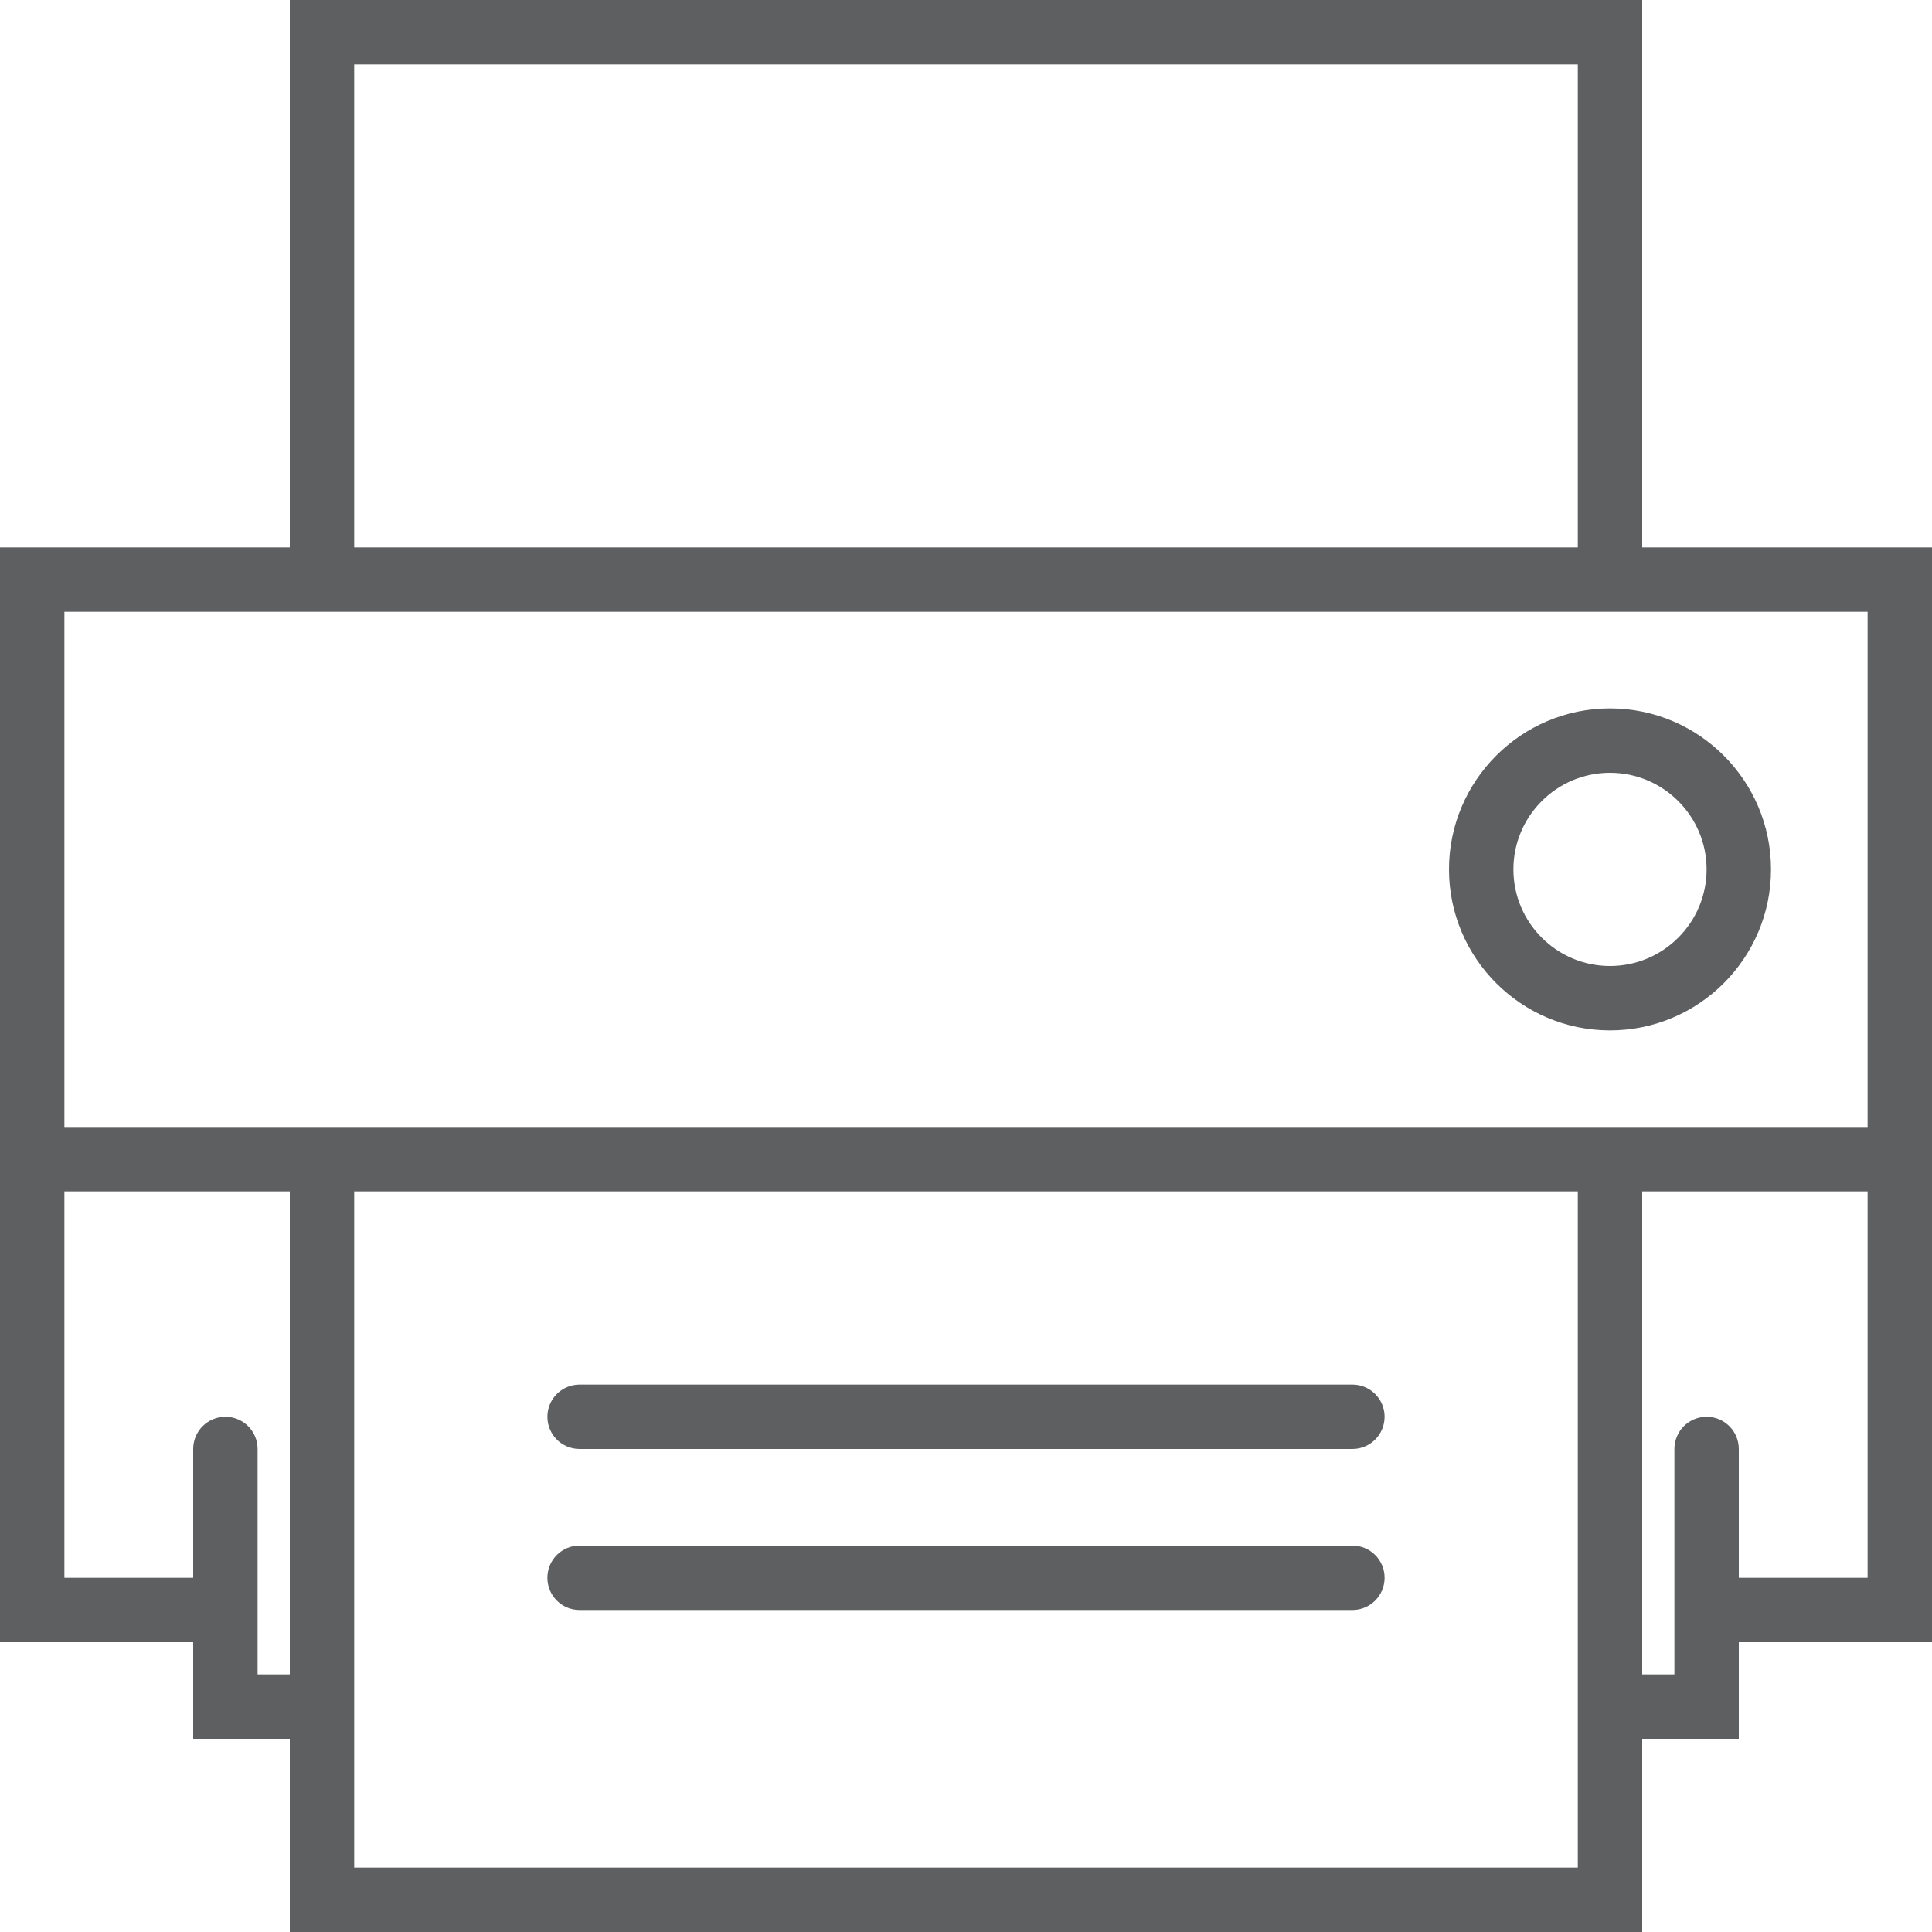
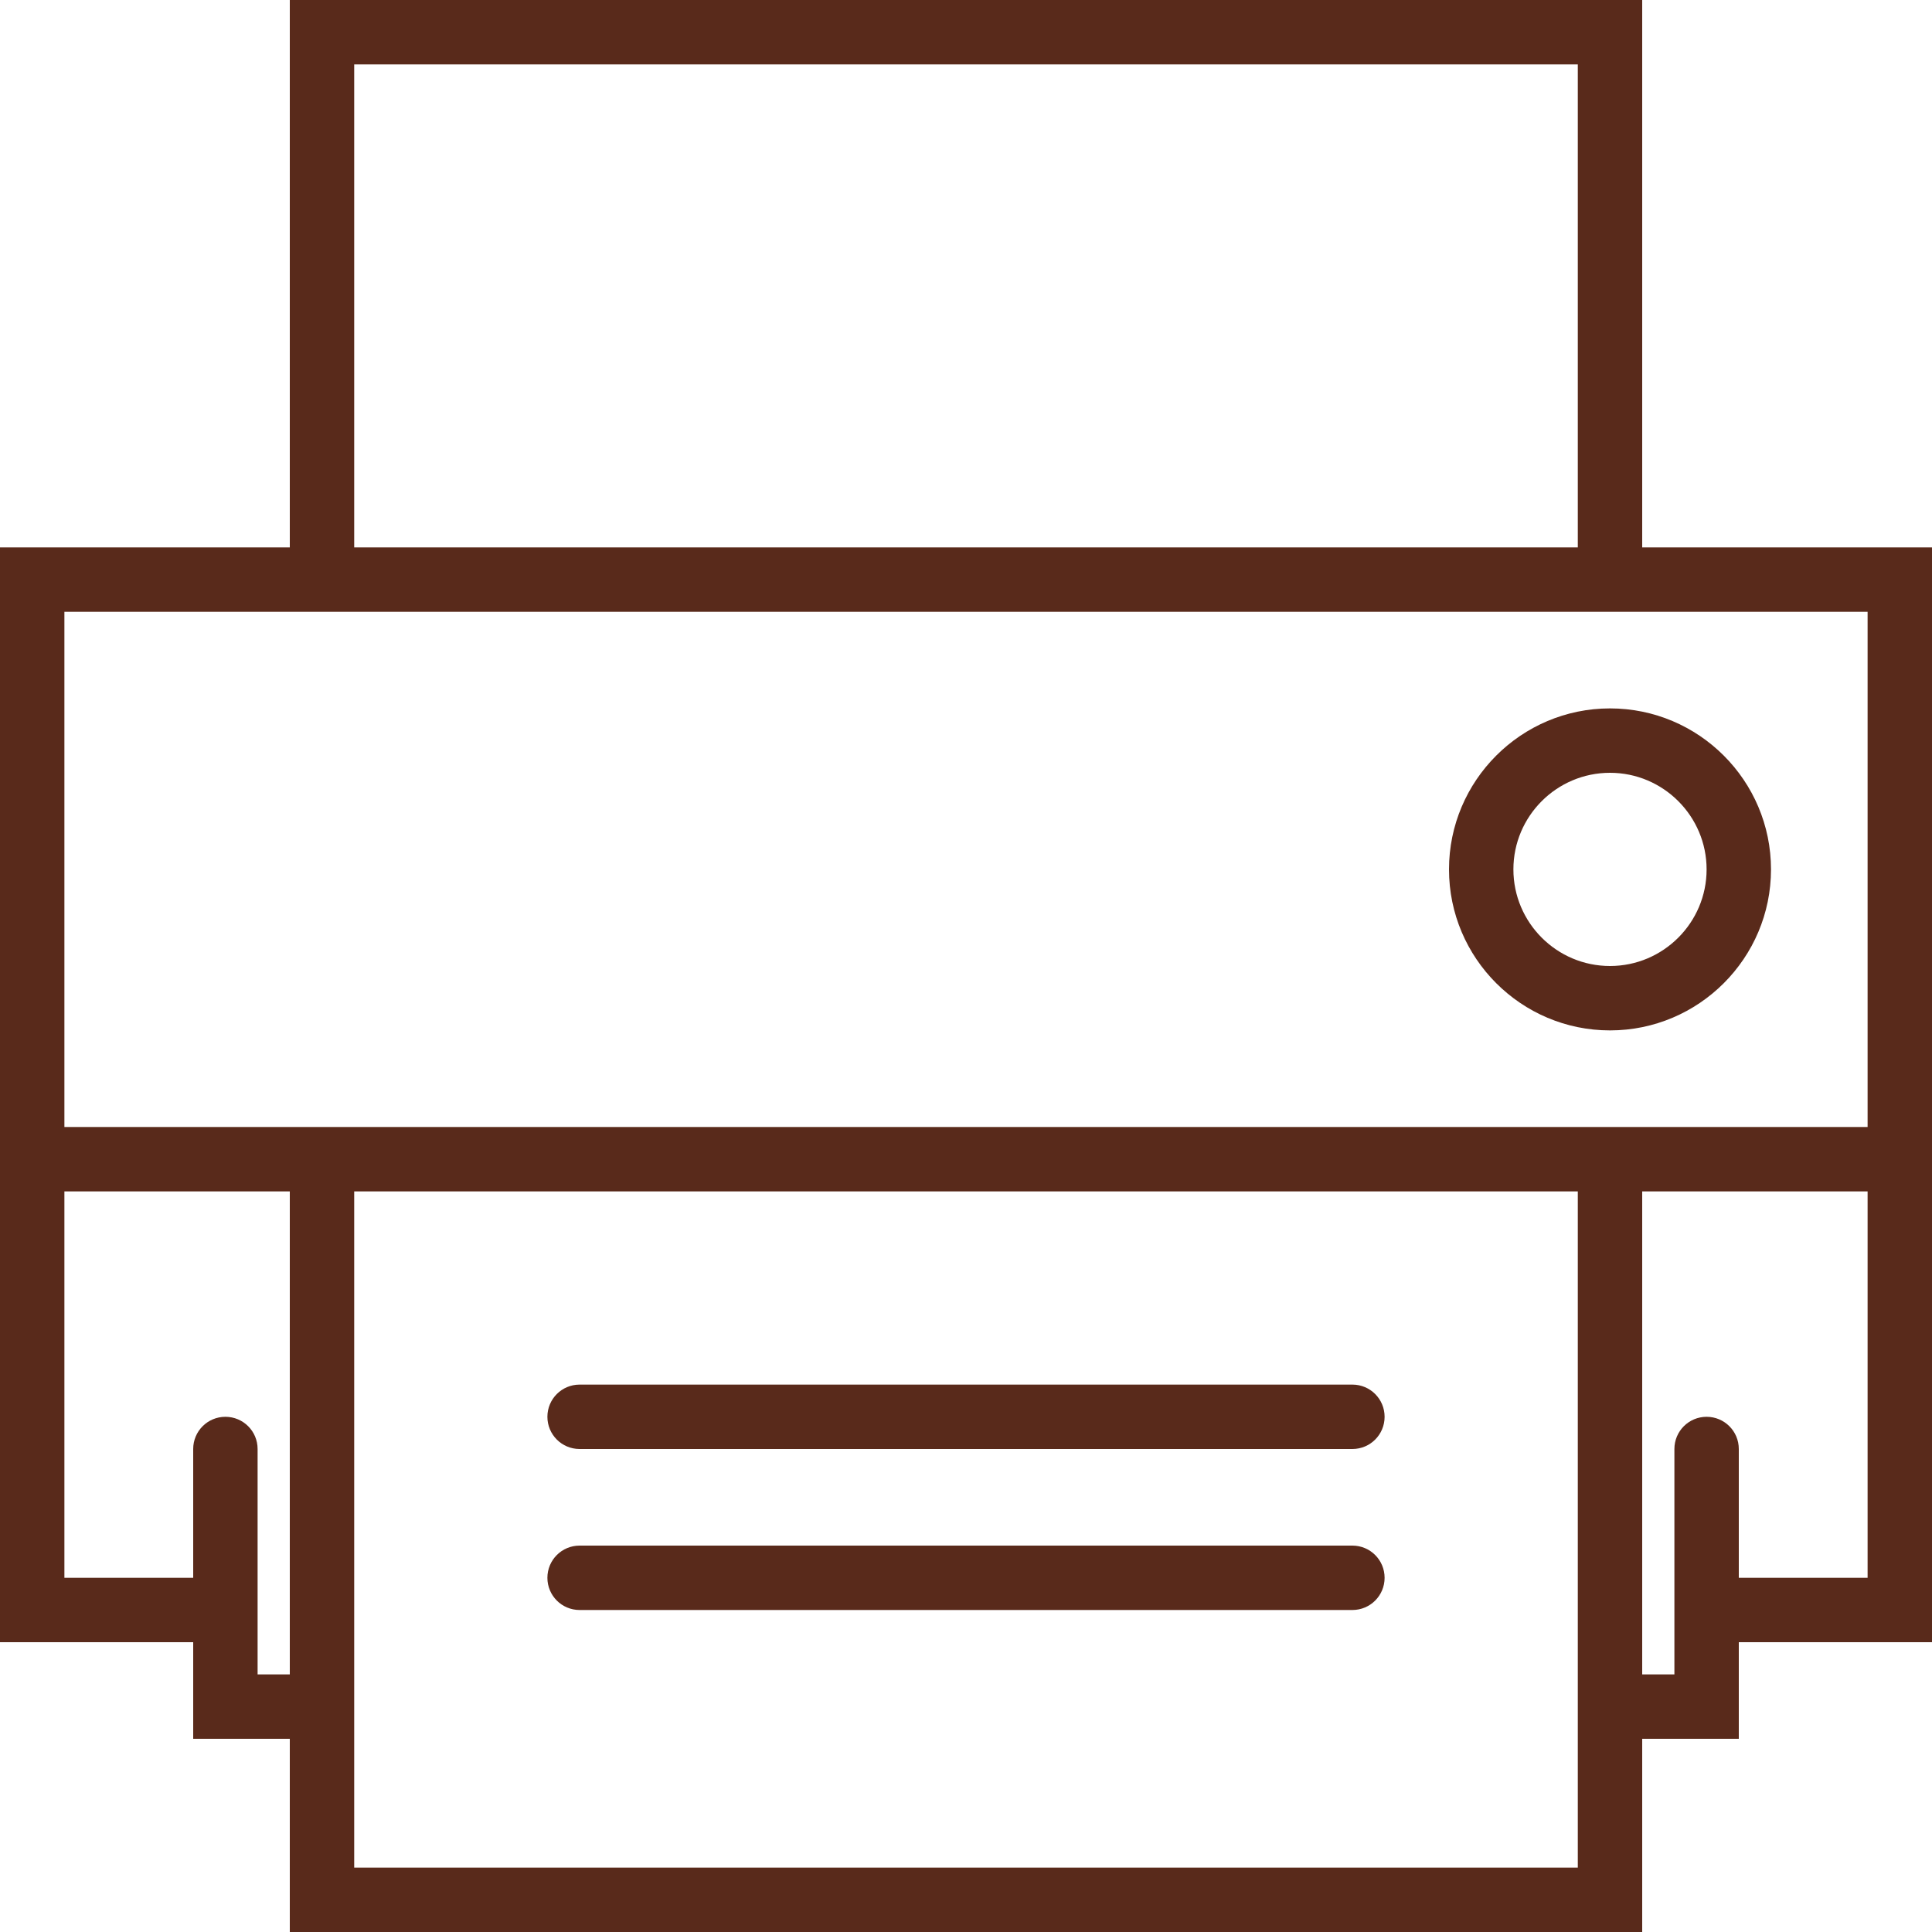
<svg xmlns="http://www.w3.org/2000/svg" version="1.1" id="Capa_1" x="0px" y="0px" viewBox="0 0 60 60" style="enable-background:new 0 0 60 60;" xml:space="preserve" width="512px" height="512px">
  <g>
-     <path d="M50,32c2.757,0,5-2.243,5-5s-2.243-5-5-5s-5,2.243-5,5S47.243,32,50,32z M50,24c1.654,0,3,1.346,3,3s-1.346,3-3,3   s-3-1.346-3-3S48.346,24,50,24z" fill="#5E5F60" />
-     <path d="M42,43H18c-0.553,0-1,0.447-1,1s0.447,1,1,1h24c0.553,0,1-0.447,1-1S42.553,43,42,43z" fill="#5E5F60" />
-     <path d="M42,48H18c-0.553,0-1,0.447-1,1s0.447,1,1,1h24c0.553,0,1-0.447,1-1S42.553,48,42,48z" fill="#5E5F60" />
-     <path d="M51,17V0H9v17H0v34h6v3h3v6h42v-6h3v-3h6V17H51z M11,2h38v15H11V2z M9,19h42h7v16H2V19H9z M8,52v-2v-1v-4   c0-0.553-0.447-1-1-1s-1,0.447-1,1v4H2V37h7v15H8z M49,58H11v-4V37h38v17V58z M54,49v-4c0-0.553-0.447-1-1-1s-1,0.447-1,1v4v1v2h-1   V37h7v12H54z" fill="#5E5F60" />
+     <path d="M50,32c2.757,0,5-2.243,5-5s-2.243-5-5-5s-5,2.243-5,5S47.243,32,50,32z M50,24c1.654,0,3,1.346,3,3s-1.346,3-3,3   s-3-1.346-3-3S48.346,24,50,24z" fill="#592A1B" />
+     <path d="M42,43H18c-0.553,0-1,0.447-1,1s0.447,1,1,1h24c0.553,0,1-0.447,1-1S42.553,43,42,43z" fill="#592A1B" />
+     <path d="M42,48H18c-0.553,0-1,0.447-1,1s0.447,1,1,1h24c0.553,0,1-0.447,1-1S42.553,48,42,48z" fill="#592A1B" />
+     <path d="M51,17V0H9v17H0v34h6v3h3v6h42v-6h3v-3h6V17H51z M11,2h38v15H11V2z M9,19h42h7v16H2V19H9z M8,52v-2v-1v-4   c0-0.553-0.447-1-1-1s-1,0.447-1,1v4H2V37h7v15H8z M49,58H11v-4V37h38v17V58z M54,49v-4c0-0.553-0.447-1-1-1s-1,0.447-1,1v4v1v2h-1   V37h7v12H54z" fill="#592A1B" />
  </g>
  <g>
</g>
  <g>
</g>
  <g>
</g>
  <g>
</g>
  <g>
</g>
  <g>
</g>
  <g>
</g>
  <g>
</g>
  <g>
</g>
  <g>
</g>
  <g>
</g>
  <g>
</g>
  <g>
</g>
  <g>
</g>
  <g>
</g>
</svg>
